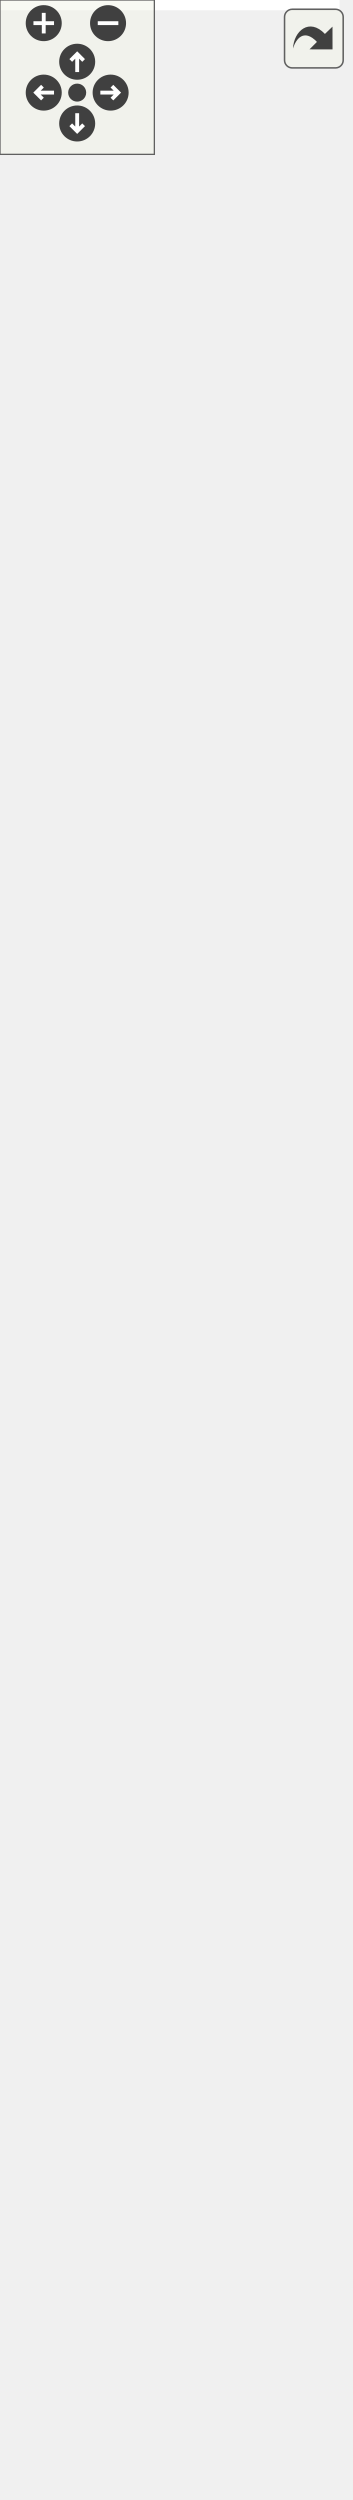
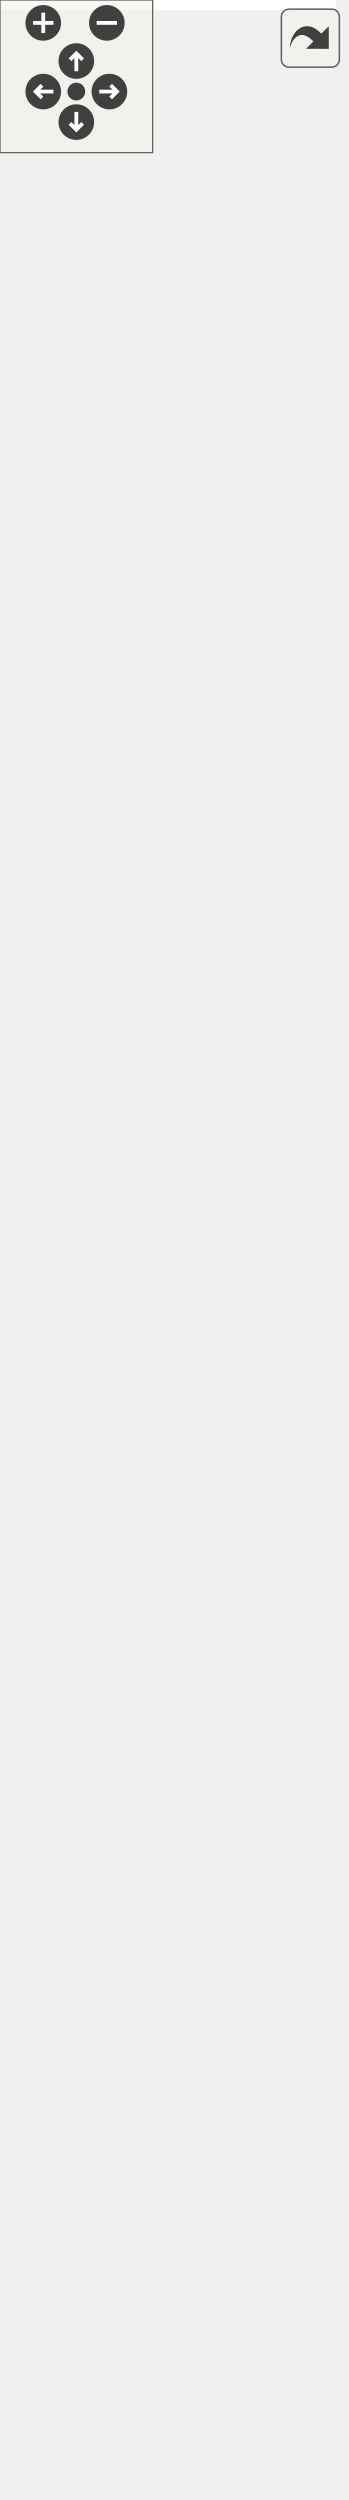
<svg xmlns="http://www.w3.org/2000/svg" xmlns:xlink="http://www.w3.org/1999/xlink" id="main" version="1.1" xml:space="preserve">
  <style type="text/css">
.edge:hover path { stroke: red; }
.edge:hover polygon { stroke: red; fill: red; }
</style>
  <defs>
    <circle id="rim" cx="0" cy="0" r="7" />
    <circle id="rim2" cx="0" cy="0" r="3.5" />
    <g id="zoomPlus">
      <use xlink:href="#rim" fill="#404040">
        <set attributeName="fill" to="#808080" begin="zoomplus.mouseover" end="zoomplus.mouseout" />
      </use>
      <path d="M-4,0h8M0,-4v8" fill="none" stroke="white" stroke-width="1.5" pointer-events="none" />
    </g>
    <g id="zoomMin">
      <use xlink:href="#rim" fill="#404040">
        <set attributeName="fill" to="#808080" begin="zoomminus.mouseover" end="zoomminus.mouseout" />
      </use>
      <path d="M-4,0h8" fill="none" stroke="white" stroke-width="1.5" pointer-events="none" />
    </g>
    <g id="dirArrow">
      <path fill="none" stroke="white" stroke-width="1.5" d="M0,-3.0v7 M-2.5,-0.5L0,-3.0L2.5,-0.5" />
    </g>
    <g id="resetDef">
      <use xlink:href="#rim2" fill="#404040">
        <set attributeName="fill" to="#808080" begin="reset.mouseover" end="reset.mouseout" />
      </use>
    </g>
  </defs>
  <svg id="graph" class="graph">
    <g id="viewport">
-       <polygon fill="white" stroke="transparent" points="-4,4 -4,-911 132,-911 132,4 -4,4" />
+       <polygon fill="white" stroke="transparent" points="-4,4 -4,-922 132,-922 132,4 -4,4" />
      <g id="node1" class="node">
        <g id="a_node1">
          <a xlink:title=" ">
            <polygon fill="#bfbfbf" stroke="black" points="7.5,-0.5 7.5,-145.5 120.5,-145.5 120.5,-0.5 7.5,-0.5" />
            <text text-anchor="middle" x="64" y="-133.5" font-family="Helvetica,sans-Serif" font-size="10.00">ListGameWidget</text>
            <polyline fill="none" stroke="black" points="7.5,-126.5 120.5,-126.5 " />
            <text text-anchor="start" x="15.5" y="-114.5" font-family="Helvetica,sans-Serif" font-size="10.00">+ ui</text>
            <polyline fill="none" stroke="black" points="7.5,-107.5 120.5,-107.5 " />
            <text text-anchor="start" x="15.5" y="-95.5" font-family="Helvetica,sans-Serif" font-size="10.00">+ __init__()</text>
            <text text-anchor="start" x="15.5" y="-84.5" font-family="Helvetica,sans-Serif" font-size="10.00">+ enterEvent()</text>
            <text text-anchor="start" x="15.5" y="-73.5" font-family="Helvetica,sans-Serif" font-size="10.00">+ leaveEvent()</text>
            <text text-anchor="start" x="15.5" y="-62.5" font-family="Helvetica,sans-Serif" font-size="10.00">+ event()</text>
            <text text-anchor="start" x="15.5" y="-51.5" font-family="Helvetica,sans-Serif" font-size="10.00">+ resizeEvent()</text>
            <text text-anchor="start" x="15.5" y="-40.5" font-family="Helvetica,sans-Serif" font-size="10.00">+ prepare_pixmap()</text>
            <text text-anchor="start" x="15.5" y="-29.5" font-family="Helvetica,sans-Serif" font-size="10.00">+ setPixmap()</text>
            <text text-anchor="start" x="15.5" y="-18.5" font-family="Helvetica,sans-Serif" font-size="10.00">+ paint_image_cover()</text>
            <text text-anchor="start" x="15.5" y="-7.5" font-family="Helvetica,sans-Serif" font-size="10.00">+ progressPixmap()</text>
          </a>
        </g>
      </g>
      <g id="node2" class="node">
        <g id="a_node2">
          <a xlink:href="classrare_1_1components_1_1tabs_1_1games_1_1game__widgets_1_1game__widget_1_1_game_widget.html" target="_top" xlink:title=" ">
-             <polygon fill="white" stroke="black" points="8.5,-182.5 8.5,-426.5 119.5,-426.5 119.5,-182.5 8.5,-182.5" />
-             <text text-anchor="middle" x="64" y="-414.5" font-family="Helvetica,sans-Serif" font-size="10.00">GameWidget</text>
-             <polyline fill="none" stroke="black" points="8.5,-407.5 119.5,-407.5 " />
-             <text text-anchor="start" x="16.5" y="-395.5" font-family="Helvetica,sans-Serif" font-size="10.00">+ core</text>
-             <text text-anchor="start" x="16.5" y="-384.5" font-family="Helvetica,sans-Serif" font-size="10.00">+ signals</text>
-             <text text-anchor="start" x="16.5" y="-373.5" font-family="Helvetica,sans-Serif" font-size="10.00">+ args</text>
-             <text text-anchor="start" x="16.5" y="-362.5" font-family="Helvetica,sans-Serif" font-size="10.00">+ image_manager</text>
-             <text text-anchor="start" x="16.5" y="-351.5" font-family="Helvetica,sans-Serif" font-size="10.00">+ launch_action</text>
-             <text text-anchor="start" x="16.5" y="-340.5" font-family="Helvetica,sans-Serif" font-size="10.00">+ install_action</text>
-             <text text-anchor="start" x="16.5" y="-329.5" font-family="Helvetica,sans-Serif" font-size="10.00">+ desktop_link_action</text>
-             <text text-anchor="start" x="16.5" y="-318.5" font-family="Helvetica,sans-Serif" font-size="10.00">+ menu_link_action</text>
-             <text text-anchor="start" x="16.5" y="-307.5" font-family="Helvetica,sans-Serif" font-size="10.00">+ reload_action</text>
-             <text text-anchor="start" x="16.5" y="-296.5" font-family="Helvetica,sans-Serif" font-size="10.00">+ uninstall_action</text>
-             <text text-anchor="start" x="16.5" y="-285.5" font-family="Helvetica,sans-Serif" font-size="10.00">+ state_strings</text>
-             <text text-anchor="start" x="16.5" y="-274.5" font-family="Helvetica,sans-Serif" font-size="10.00">+ hover_strings</text>
-             <text text-anchor="start" x="16.5" y="-263.5" font-family="Helvetica,sans-Serif" font-size="10.00">+ show_info</text>
-             <polyline fill="none" stroke="black" points="8.5,-256.5 119.5,-256.5 " />
-             <text text-anchor="start" x="16.5" y="-244.5" font-family="Helvetica,sans-Serif" font-size="10.00">+ __init__()</text>
+             <polygon fill="white" stroke="black" points="8.5,-182.5 8.5,-437.5 119.5,-437.5 119.5,-182.5 8.5,-182.5" />
+             <text text-anchor="middle" x="64" y="-425.5" font-family="Helvetica,sans-Serif" font-size="10.00">GameWidget</text>
+             <polyline fill="none" stroke="black" points="8.5,-418.5 119.5,-418.5 " />
+             <text text-anchor="start" x="16.5" y="-406.5" font-family="Helvetica,sans-Serif" font-size="10.00">+ core</text>
+             <text text-anchor="start" x="16.5" y="-395.5" font-family="Helvetica,sans-Serif" font-size="10.00">+ signals</text>
+             <text text-anchor="start" x="16.5" y="-384.5" font-family="Helvetica,sans-Serif" font-size="10.00">+ args</text>
+             <text text-anchor="start" x="16.5" y="-373.5" font-family="Helvetica,sans-Serif" font-size="10.00">+ image_manager</text>
+             <text text-anchor="start" x="16.5" y="-362.5" font-family="Helvetica,sans-Serif" font-size="10.00">+ launch_action</text>
+             <text text-anchor="start" x="16.5" y="-351.5" font-family="Helvetica,sans-Serif" font-size="10.00">+ install_action</text>
+             <text text-anchor="start" x="16.5" y="-340.5" font-family="Helvetica,sans-Serif" font-size="10.00">+ desktop_link_action</text>
+             <text text-anchor="start" x="16.5" y="-329.5" font-family="Helvetica,sans-Serif" font-size="10.00">+ menu_link_action</text>
+             <text text-anchor="start" x="16.5" y="-318.5" font-family="Helvetica,sans-Serif" font-size="10.00">+ reload_action</text>
+             <text text-anchor="start" x="16.5" y="-307.5" font-family="Helvetica,sans-Serif" font-size="10.00">+ uninstall_action</text>
+             <text text-anchor="start" x="16.5" y="-296.5" font-family="Helvetica,sans-Serif" font-size="10.00">+ state_strings</text>
+             <text text-anchor="start" x="16.5" y="-285.5" font-family="Helvetica,sans-Serif" font-size="10.00">+ hover_strings</text>
+             <text text-anchor="start" x="16.5" y="-274.5" font-family="Helvetica,sans-Serif" font-size="10.00">+ show_info</text>
+             <polyline fill="none" stroke="black" points="8.5,-267.5 119.5,-267.5 " />
+             <text text-anchor="start" x="16.5" y="-255.5" font-family="Helvetica,sans-Serif" font-size="10.00">+ __init__()</text>
+             <text text-anchor="start" x="16.5" y="-244.5" font-family="Helvetica,sans-Serif" font-size="10.00">+ showEvent()</text>
            <text text-anchor="start" x="16.5" y="-233.5" font-family="Helvetica,sans-Serif" font-size="10.00">+ update_state()</text>
            <text text-anchor="start" x="16.5" y="-222.5" font-family="Helvetica,sans-Serif" font-size="10.00">+ update_buttons()</text>
            <text text-anchor="start" x="16.5" y="-211.5" font-family="Helvetica,sans-Serif" font-size="10.00">+ update_actions()</text>
            <text text-anchor="start" x="16.5" y="-200.5" font-family="Helvetica,sans-Serif" font-size="10.00">+ eventFilter()</text>
            <text text-anchor="start" x="16.5" y="-189.5" font-family="Helvetica,sans-Serif" font-size="10.00">+ mousePressEvent()</text>
          </a>
        </g>
      </g>
      <g id="edge1" class="edge">
-         <path fill="none" stroke="midnightblue" d="M64,-172.15C64,-163.14 64,-154.27 64,-145.77" />
-         <polygon fill="none" stroke="midnightblue" points="60.5,-172.37 64,-182.37 67.5,-172.37 60.5,-172.37" />
+         <path fill="none" stroke="midnightblue" d="M64,-171.94C64,-162.9 64,-154.01 64,-145.5" />
+         <polygon fill="none" stroke="midnightblue" points="60.5,-172.21 64,-182.21 67.5,-172.21 60.5,-172.21" />
      </g>
      <g id="node3" class="node">
        <g id="a_node3">
          <a xlink:href="classrare_1_1components_1_1tabs_1_1games_1_1game__widgets_1_1library__widget_1_1_library_widget.html" target="_top" xlink:title=" ">
-             <polygon fill="white" stroke="black" points="13.5,-463.5 13.5,-564.5 114.5,-564.5 114.5,-463.5 13.5,-463.5" />
-             <text text-anchor="middle" x="64" y="-552.5" font-family="Helvetica,sans-Serif" font-size="10.00">LibraryWidget</text>
-             <polyline fill="none" stroke="black" points="13.5,-545.5 114.5,-545.5 " />
-             <text text-anchor="start" x="21.5" y="-533.5" font-family="Helvetica,sans-Serif" font-size="10.00">+ progress_label</text>
-             <polyline fill="none" stroke="black" points="13.5,-526.5 114.5,-526.5 " />
-             <text text-anchor="start" x="21.5" y="-514.5" font-family="Helvetica,sans-Serif" font-size="10.00">+ __init__()</text>
-             <text text-anchor="start" x="21.5" y="-503.5" font-family="Helvetica,sans-Serif" font-size="10.00">+ progressPixmap()</text>
-             <text text-anchor="start" x="21.5" y="-492.5" font-family="Helvetica,sans-Serif" font-size="10.00">+ showProgress()</text>
-             <text text-anchor="start" x="21.5" y="-481.5" font-family="Helvetica,sans-Serif" font-size="10.00">+ updateProgress()</text>
-             <text text-anchor="start" x="21.5" y="-470.5" font-family="Helvetica,sans-Serif" font-size="10.00">+ hideProgress()</text>
+             <polygon fill="white" stroke="black" points="13.5,-474.5 13.5,-575.5 114.5,-575.5 114.5,-474.5 13.5,-474.5" />
+             <text text-anchor="middle" x="64" y="-563.5" font-family="Helvetica,sans-Serif" font-size="10.00">LibraryWidget</text>
+             <polyline fill="none" stroke="black" points="13.5,-556.5 114.5,-556.5 " />
+             <text text-anchor="start" x="21.5" y="-544.5" font-family="Helvetica,sans-Serif" font-size="10.00">+ progress_label</text>
+             <polyline fill="none" stroke="black" points="13.5,-537.5 114.5,-537.5 " />
+             <text text-anchor="start" x="21.5" y="-525.5" font-family="Helvetica,sans-Serif" font-size="10.00">+ __init__()</text>
+             <text text-anchor="start" x="21.5" y="-514.5" font-family="Helvetica,sans-Serif" font-size="10.00">+ progressPixmap()</text>
+             <text text-anchor="start" x="21.5" y="-503.5" font-family="Helvetica,sans-Serif" font-size="10.00">+ showProgress()</text>
+             <text text-anchor="start" x="21.5" y="-492.5" font-family="Helvetica,sans-Serif" font-size="10.00">+ updateProgress()</text>
+             <text text-anchor="start" x="21.5" y="-481.5" font-family="Helvetica,sans-Serif" font-size="10.00">+ hideProgress()</text>
          </a>
        </g>
      </g>
      <g id="edge2" class="edge">
-         <path fill="none" stroke="midnightblue" d="M64,-453.25C64,-444.8 64,-435.87 64,-426.76" />
-         <polygon fill="none" stroke="midnightblue" points="60.5,-453.3 64,-463.3 67.5,-453.3 60.5,-453.3" />
+         <path fill="none" stroke="midnightblue" d="M64,-464.24C64,-455.75 64,-446.76 64,-437.57" />
+         <polygon fill="none" stroke="midnightblue" points="60.5,-464.33 64,-474.33 67.5,-464.33 60.5,-464.33" />
      </g>
      <g id="node4" class="node">
        <g id="a_node4">
          <a xlink:href="classrare_1_1widgets_1_1image__widget_1_1_image_widget.html" target="_top" xlink:title=" ">
-             <polygon fill="white" stroke="black" points="0,-601.5 0,-812.5 128,-812.5 128,-601.5 0,-601.5" />
-             <text text-anchor="middle" x="64" y="-800.5" font-family="Helvetica,sans-Serif" font-size="10.00">ImageWidget</text>
-             <polyline fill="none" stroke="black" points="0,-793.5 128,-793.5 " />
-             <text text-anchor="start" x="8" y="-781.5" font-family="Helvetica,sans-Serif" font-size="10.00">+ paint_image</text>
-             <text text-anchor="start" x="8" y="-770.5" font-family="Helvetica,sans-Serif" font-size="10.00">+ paint_overlay</text>
-             <text text-anchor="start" x="8" y="-759.5" font-family="Helvetica,sans-Serif" font-size="10.00">+ float</text>
-             <text text-anchor="start" x="8" y="-748.5" font-family="Helvetica,sans-Serif" font-size="10.00">+ bool</text>
-             <polyline fill="none" stroke="black" points="0,-741.5 128,-741.5 " />
-             <text text-anchor="start" x="8" y="-729.5" font-family="Helvetica,sans-Serif" font-size="10.00">+ __init__()</text>
-             <text text-anchor="start" x="8" y="-718.5" font-family="Helvetica,sans-Serif" font-size="10.00">+ setOpacity()</text>
-             <text text-anchor="start" x="8" y="-707.5" font-family="Helvetica,sans-Serif" font-size="10.00">+ setPixmap()</text>
-             <text text-anchor="start" x="8" y="-696.5" font-family="Helvetica,sans-Serif" font-size="10.00">+ sizeHint()</text>
-             <text text-anchor="start" x="8" y="-685.5" font-family="Helvetica,sans-Serif" font-size="10.00">+ minimumSizeHint()</text>
-             <text text-anchor="start" x="8" y="-674.5" font-family="Helvetica,sans-Serif" font-size="10.00">+ setFixedSize()</text>
-             <text text-anchor="start" x="8" y="-663.5" font-family="Helvetica,sans-Serif" font-size="10.00">+ setBorder()</text>
-             <text text-anchor="start" x="8" y="-652.5" font-family="Helvetica,sans-Serif" font-size="10.00">+ paint_image_empty()</text>
-             <text text-anchor="start" x="8" y="-641.5" font-family="Helvetica,sans-Serif" font-size="10.00">+ paint_image_cover()</text>
-             <text text-anchor="start" x="8" y="-630.5" font-family="Helvetica,sans-Serif" font-size="10.00">+ paint_overlay_rounded()</text>
-             <text text-anchor="start" x="8" y="-619.5" font-family="Helvetica,sans-Serif" font-size="10.00">+ paint_overlay_squared()</text>
-             <text text-anchor="start" x="8" y="-608.5" font-family="Helvetica,sans-Serif" font-size="10.00">+ paintEvent()</text>
+             <polygon fill="white" stroke="black" points="0,-612.5 0,-823.5 128,-823.5 128,-612.5 0,-612.5" />
+             <text text-anchor="middle" x="64" y="-811.5" font-family="Helvetica,sans-Serif" font-size="10.00">ImageWidget</text>
+             <polyline fill="none" stroke="black" points="0,-804.5 128,-804.5 " />
+             <text text-anchor="start" x="8" y="-792.5" font-family="Helvetica,sans-Serif" font-size="10.00">+ paint_image</text>
+             <text text-anchor="start" x="8" y="-781.5" font-family="Helvetica,sans-Serif" font-size="10.00">+ paint_overlay</text>
+             <text text-anchor="start" x="8" y="-770.5" font-family="Helvetica,sans-Serif" font-size="10.00">+ float</text>
+             <text text-anchor="start" x="8" y="-759.5" font-family="Helvetica,sans-Serif" font-size="10.00">+ bool</text>
+             <polyline fill="none" stroke="black" points="0,-752.5 128,-752.5 " />
+             <text text-anchor="start" x="8" y="-740.5" font-family="Helvetica,sans-Serif" font-size="10.00">+ __init__()</text>
+             <text text-anchor="start" x="8" y="-729.5" font-family="Helvetica,sans-Serif" font-size="10.00">+ setOpacity()</text>
+             <text text-anchor="start" x="8" y="-718.5" font-family="Helvetica,sans-Serif" font-size="10.00">+ setPixmap()</text>
+             <text text-anchor="start" x="8" y="-707.5" font-family="Helvetica,sans-Serif" font-size="10.00">+ sizeHint()</text>
+             <text text-anchor="start" x="8" y="-696.5" font-family="Helvetica,sans-Serif" font-size="10.00">+ minimumSizeHint()</text>
+             <text text-anchor="start" x="8" y="-685.5" font-family="Helvetica,sans-Serif" font-size="10.00">+ setFixedSize()</text>
+             <text text-anchor="start" x="8" y="-674.5" font-family="Helvetica,sans-Serif" font-size="10.00">+ setBorder()</text>
+             <text text-anchor="start" x="8" y="-663.5" font-family="Helvetica,sans-Serif" font-size="10.00">+ paint_image_empty()</text>
+             <text text-anchor="start" x="8" y="-652.5" font-family="Helvetica,sans-Serif" font-size="10.00">+ paint_image_cover()</text>
+             <text text-anchor="start" x="8" y="-641.5" font-family="Helvetica,sans-Serif" font-size="10.00">+ paint_overlay_rounded()</text>
+             <text text-anchor="start" x="8" y="-630.5" font-family="Helvetica,sans-Serif" font-size="10.00">+ paint_overlay_squared()</text>
+             <text text-anchor="start" x="8" y="-619.5" font-family="Helvetica,sans-Serif" font-size="10.00">+ paintEvent()</text>
          </a>
        </g>
      </g>
      <g id="edge3" class="edge">
-         <path fill="none" stroke="midnightblue" d="M64,-591.23C64,-582.05 64,-573.12 64,-564.79" />
-         <polygon fill="none" stroke="midnightblue" points="60.5,-591.28 64,-601.28 67.5,-591.28 60.5,-591.28" />
+         <path fill="none" stroke="midnightblue" d="M64,-602.23C64,-593.05 64,-584.12 64,-575.79" />
+         <polygon fill="none" stroke="midnightblue" points="60.5,-602.28 64,-612.28 67.5,-602.28 60.5,-602.28" />
      </g>
      <g id="node5" class="node">
        <g id="a_node5">
          <a xlink:title=" ">
-             <polygon fill="white" stroke="#bfbfbf" points="37,-849.5 37,-906.5 91,-906.5 91,-849.5 37,-849.5" />
-             <text text-anchor="middle" x="64" y="-894.5" font-family="Helvetica,sans-Serif" font-size="10.00">QWidget</text>
-             <polyline fill="none" stroke="#bfbfbf" points="37,-887.5 91,-887.5 " />
-             <text text-anchor="middle" x="64" y="-875.5" font-family="Helvetica,sans-Serif" font-size="10.00"> </text>
-             <polyline fill="none" stroke="#bfbfbf" points="37,-868.5 91,-868.5 " />
-             <text text-anchor="middle" x="64" y="-856.5" font-family="Helvetica,sans-Serif" font-size="10.00"> </text>
+             <polygon fill="white" stroke="#bfbfbf" points="37,-860.5 37,-917.5 91,-917.5 91,-860.5 37,-860.5" />
+             <text text-anchor="middle" x="64" y="-905.5" font-family="Helvetica,sans-Serif" font-size="10.00">QWidget</text>
+             <polyline fill="none" stroke="#bfbfbf" points="37,-898.5 91,-898.5 " />
+             <text text-anchor="middle" x="64" y="-886.5" font-family="Helvetica,sans-Serif" font-size="10.00"> </text>
+             <polyline fill="none" stroke="#bfbfbf" points="37,-879.5 91,-879.5 " />
+             <text text-anchor="middle" x="64" y="-867.5" font-family="Helvetica,sans-Serif" font-size="10.00"> </text>
          </a>
        </g>
      </g>
      <g id="edge4" class="edge">
-         <path fill="none" stroke="midnightblue" d="M64,-839.23C64,-831.04 64,-821.99 64,-812.58" />
-         <polygon fill="none" stroke="midnightblue" points="60.5,-839.47 64,-849.47 67.5,-839.47 60.5,-839.47" />
+         <path fill="none" stroke="midnightblue" d="M64,-850.23C64,-842.04 64,-832.99 64,-823.58" />
+         <polygon fill="none" stroke="midnightblue" points="60.5,-850.47 64,-860.47 67.5,-850.47 60.5,-850.47" />
      </g>
    </g>
  </svg>
  <g id="navigator" transform="translate(0 0)" fill="#404254">
    <rect fill="#f2f5e9" fill-opacity="0.5" stroke="#606060" stroke-width=".5" x="0" y="0" width="60" height="60" />
    <use id="zoomplus" xlink:href="#zoomPlus" x="17" y="9" />
    <use id="zoomminus" xlink:href="#zoomMin" x="42" y="9" />
    <use id="reset" xlink:href="#resetDef" x="30" y="36" />
    <g id="arrowUp" xlink:href="#dirArrow" transform="translate(30 24)">
      <use xlink:href="#rim" fill="#404040">
        <set attributeName="fill" to="#808080" begin="arrowUp.mouseover" end="arrowUp.mouseout" />
      </use>
      <path fill="none" stroke="white" stroke-width="1.5" d="M0,-3.0v7 M-2.5,-0.5L0,-3.0L2.5,-0.5" />
    </g>
    <g id="arrowRight" xlink:href="#dirArrow" transform="rotate(90) translate(36 -43)">
      <use xlink:href="#rim" fill="#404040">
        <set attributeName="fill" to="#808080" begin="arrowRight.mouseover" end="arrowRight.mouseout" />
      </use>
      <path fill="none" stroke="white" stroke-width="1.5" d="M0,-3.0v7 M-2.5,-0.5L0,-3.0L2.5,-0.5" />
    </g>
    <g id="arrowDown" xlink:href="#dirArrow" transform="rotate(180) translate(-30 -48)">
      <use xlink:href="#rim" fill="#404040">
        <set attributeName="fill" to="#808080" begin="arrowDown.mouseover" end="arrowDown.mouseout" />
      </use>
      <path fill="none" stroke="white" stroke-width="1.5" d="M0,-3.0v7 M-2.5,-0.5L0,-3.0L2.5,-0.5" />
    </g>
    <g id="arrowLeft" xlink:href="#dirArrow" transform="rotate(270) translate(-36 17)">
      <use xlink:href="#rim" fill="#404040">
        <set attributeName="fill" to="#808080" begin="arrowLeft.mouseover" end="arrowLeft.mouseout" />
      </use>
      <path fill="none" stroke="white" stroke-width="1.5" d="M0,-3.0v7 M-2.5,-0.5L0,-3.0L2.5,-0.5" />
    </g>
  </g>
  <svg viewBox="0 0 15 15" width="100%" height="30px" preserveAspectRatio="xMaxYMin meet">
    <g id="arrow_out" transform="scale(0.3 0.3)">
      <a xlink:href="classrare_1_1components_1_1tabs_1_1games_1_1game__widgets_1_1list__game__widget_1_1_list_game_widget__inherit__graph_org.svg" target="_base">
        <rect id="button" ry="5" rx="5" y="6" x="6" height="38" width="38" fill="#f2f5e9" fill-opacity="0.5" stroke="#606060" stroke-width="1.0" />
        <path id="arrow" d="M 11.5,31.437 C 11.94,20.098 22.043,11.323 32.159,21.979 L 37.069,17.246 C 37.069,17.246 37.088,32 37.088,32 L 22.16,31.978 C 22.16,31.978 26.998,27.14 26.998,27.14 C 18.529,18.264 13.292,25.23 11.5,31.437 z" style="fill:#404040;" />
      </a>
    </g>
  </svg>
</svg>
